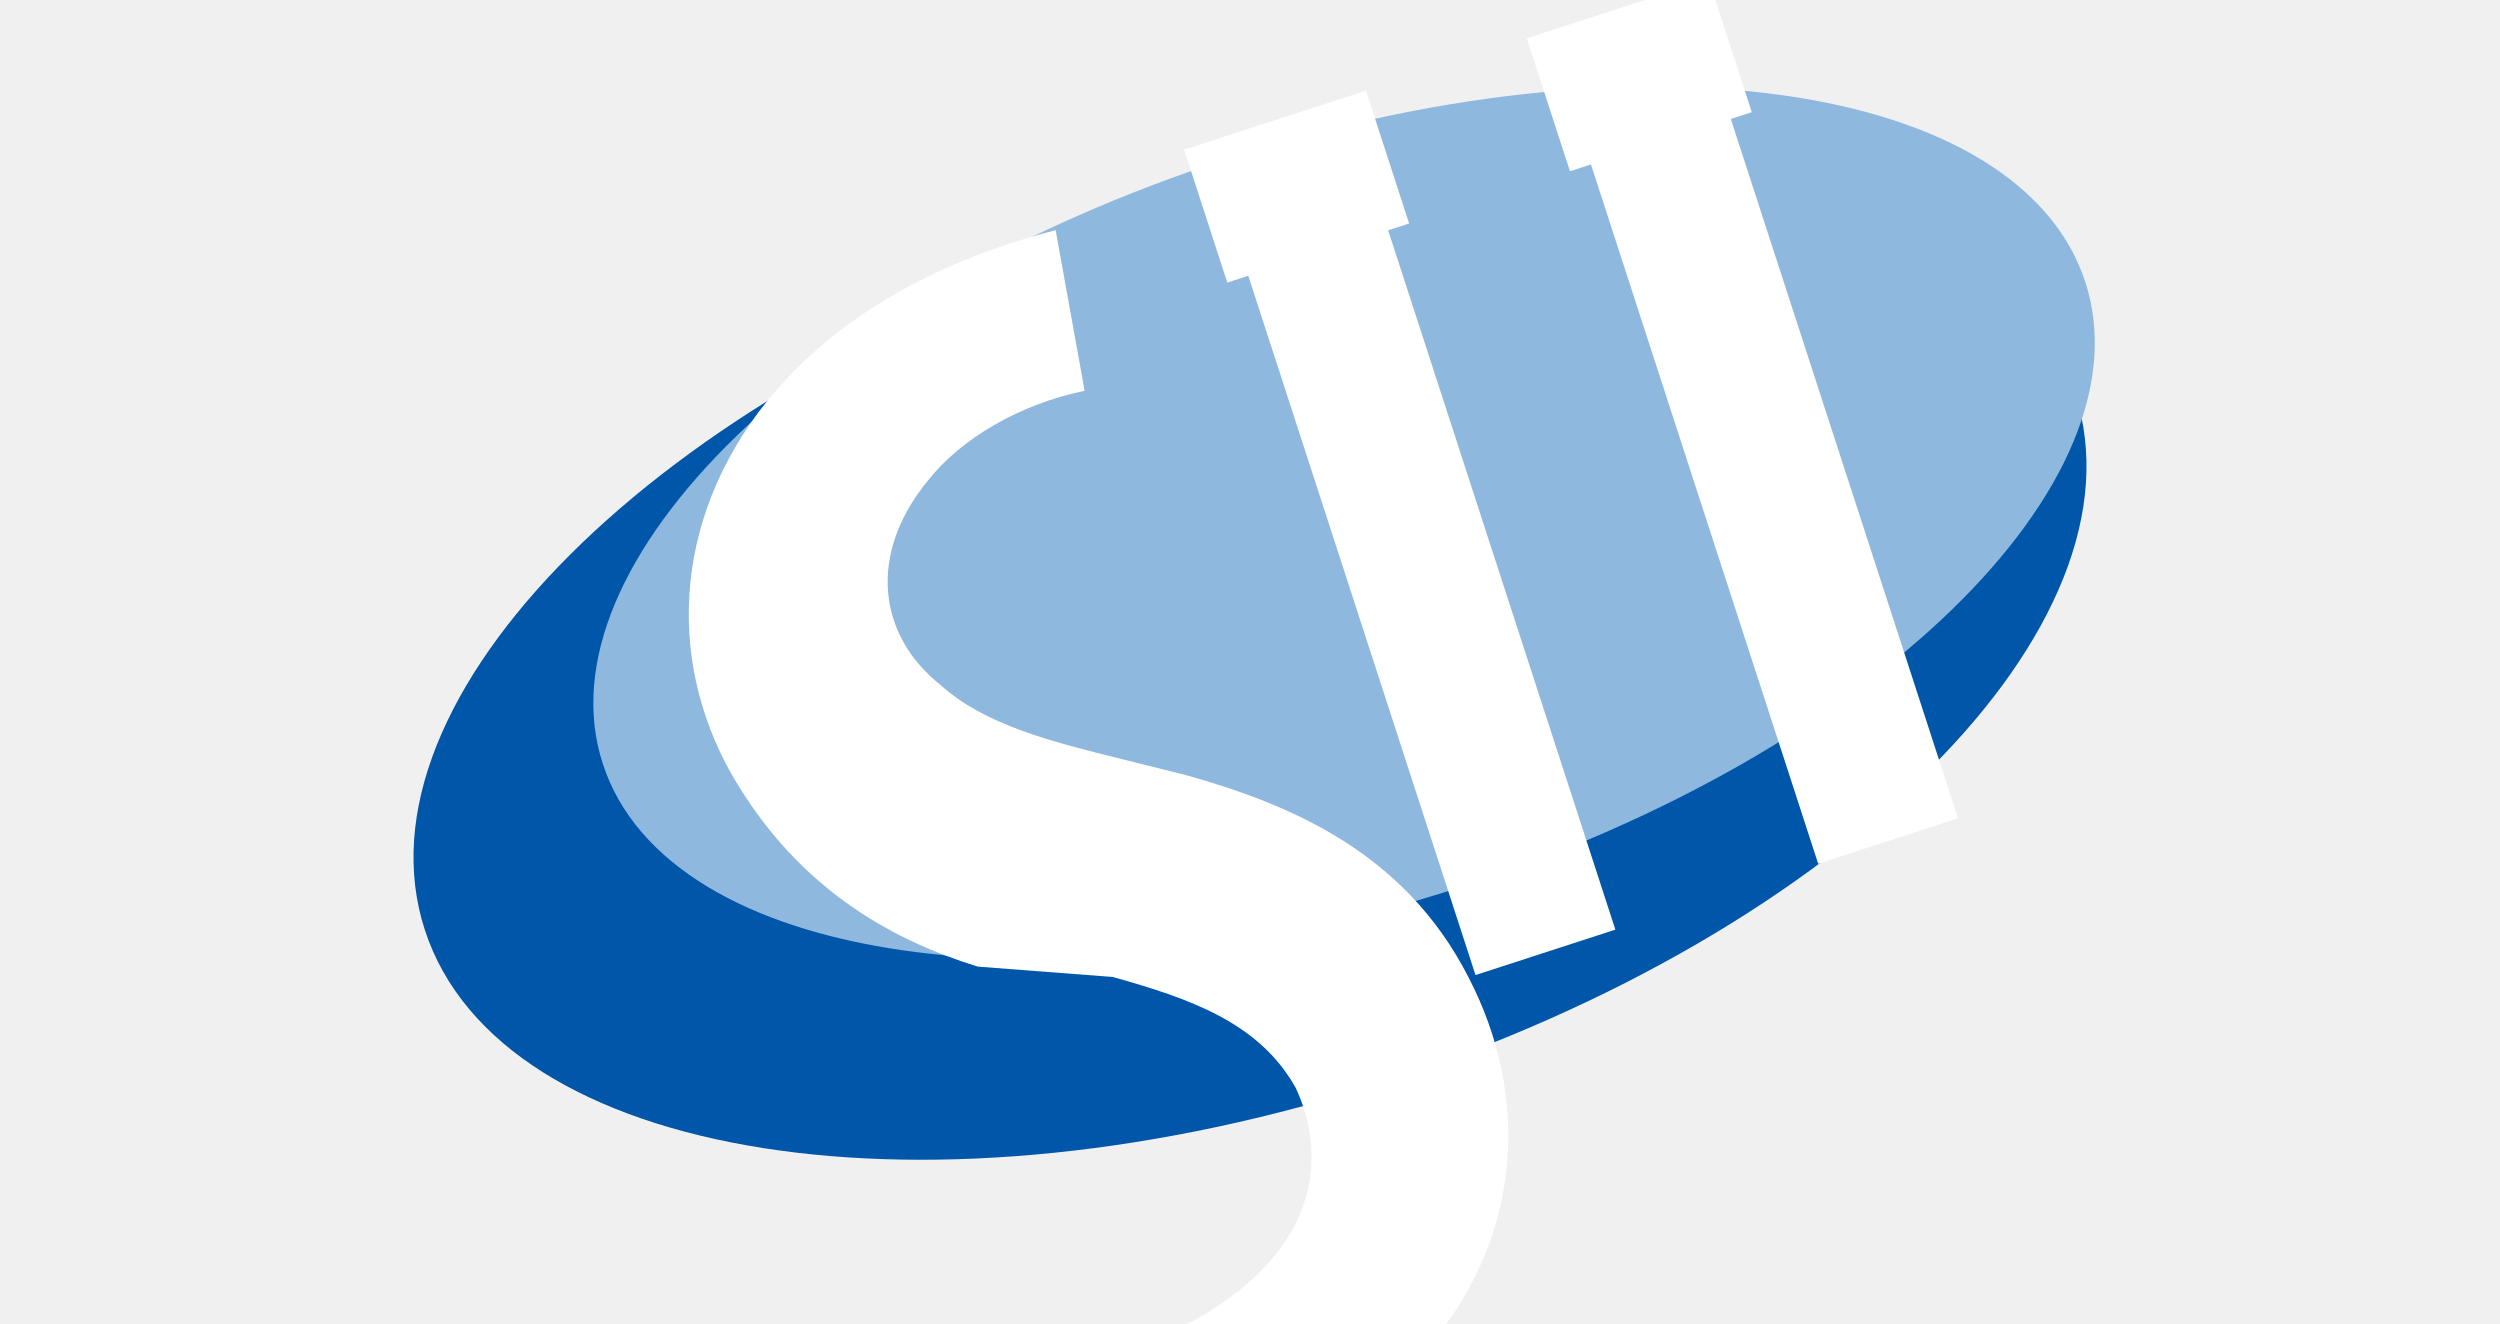
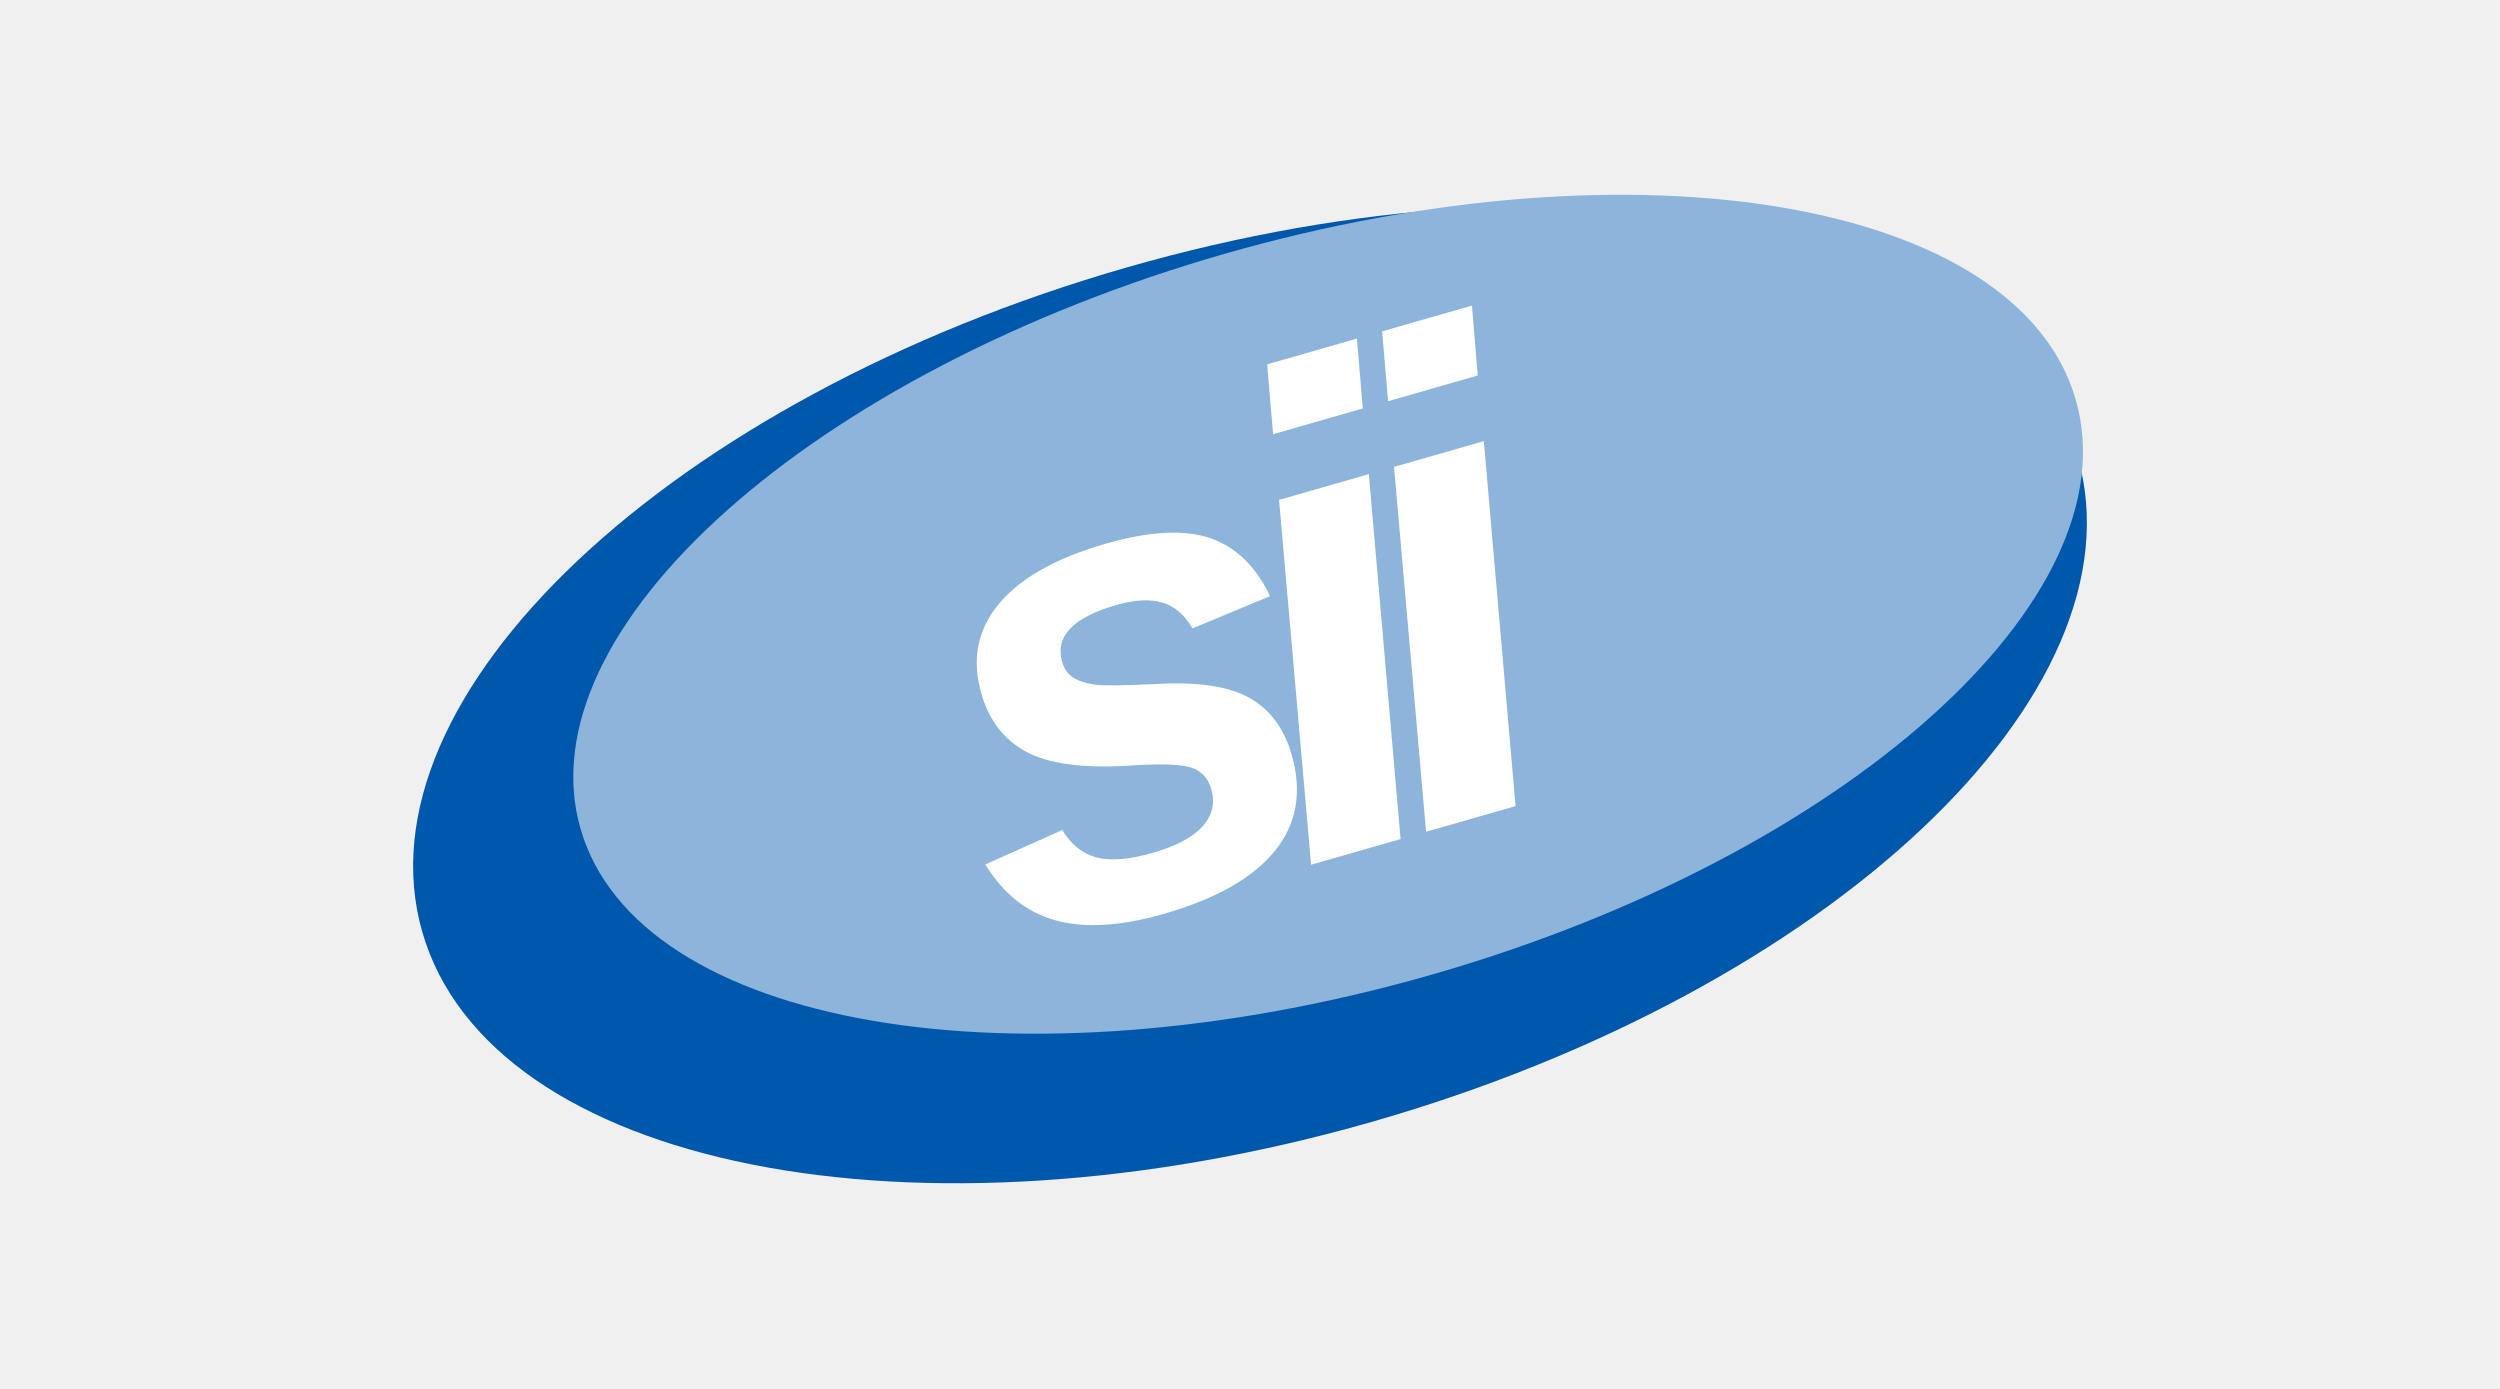
- <svg xmlns="http://www.w3.org/2000/svg" viewBox="0 0 340 180" role="img" aria-labelledby="title">
-   <g transform="translate(170 90) rotate(-18) translate(-170 -90)">
-     <ellipse cx="170" cy="90" rx="118" ry="60" fill="#0056a8" />
-     <ellipse cx="188" cy="76" rx="106" ry="52" fill="#8fb8df" />
-     <path d="M122 118c-10-7-19-17-23-32-5-18 1-37 18-49 13-9 29-12 46-11l-3 22c-9-1-18 1-24 5-11 7-13 18-7 27 4 7 12 12 20 17l8 5c12 8 25 19 28 38 3 18-4 35-19 45-15 10-35 12-54 10l3-22c13 2 25 0 33-5 8-5 11-13 10-21-2-10-10-16-19-22z" fill="#ffffff" />
-     <path d="M186 34h20v106h-20z" fill="#ffffff" />
-     <path d="M235 34h20v106h-20z" fill="#ffffff" />
-     <path d="M183 21h26v19h-26z" fill="#ffffff" />
-     <path d="M232 21h26v19h-26z" fill="#ffffff" />
+ <svg xmlns="http://www.w3.org/2000/svg" viewBox="0 0 360 200" role="img" aria-labelledby="title">
+   <g transform="translate(180 100) rotate(-16) translate(-180 -100)">
+     <ellipse cx="180" cy="100" rx="124" ry="64" fill="#0058ad" />
+     <ellipse cx="194" cy="92" rx="112" ry="54" fill="#8db4db" />
+     <text x="180" y="126" text-anchor="middle" font-family="Arial, Helvetica, sans-serif" font-size="98" font-style="italic" font-weight="700" letter-spacing="-10" fill="#ffffff">sii</text>
  </g>
</svg>
